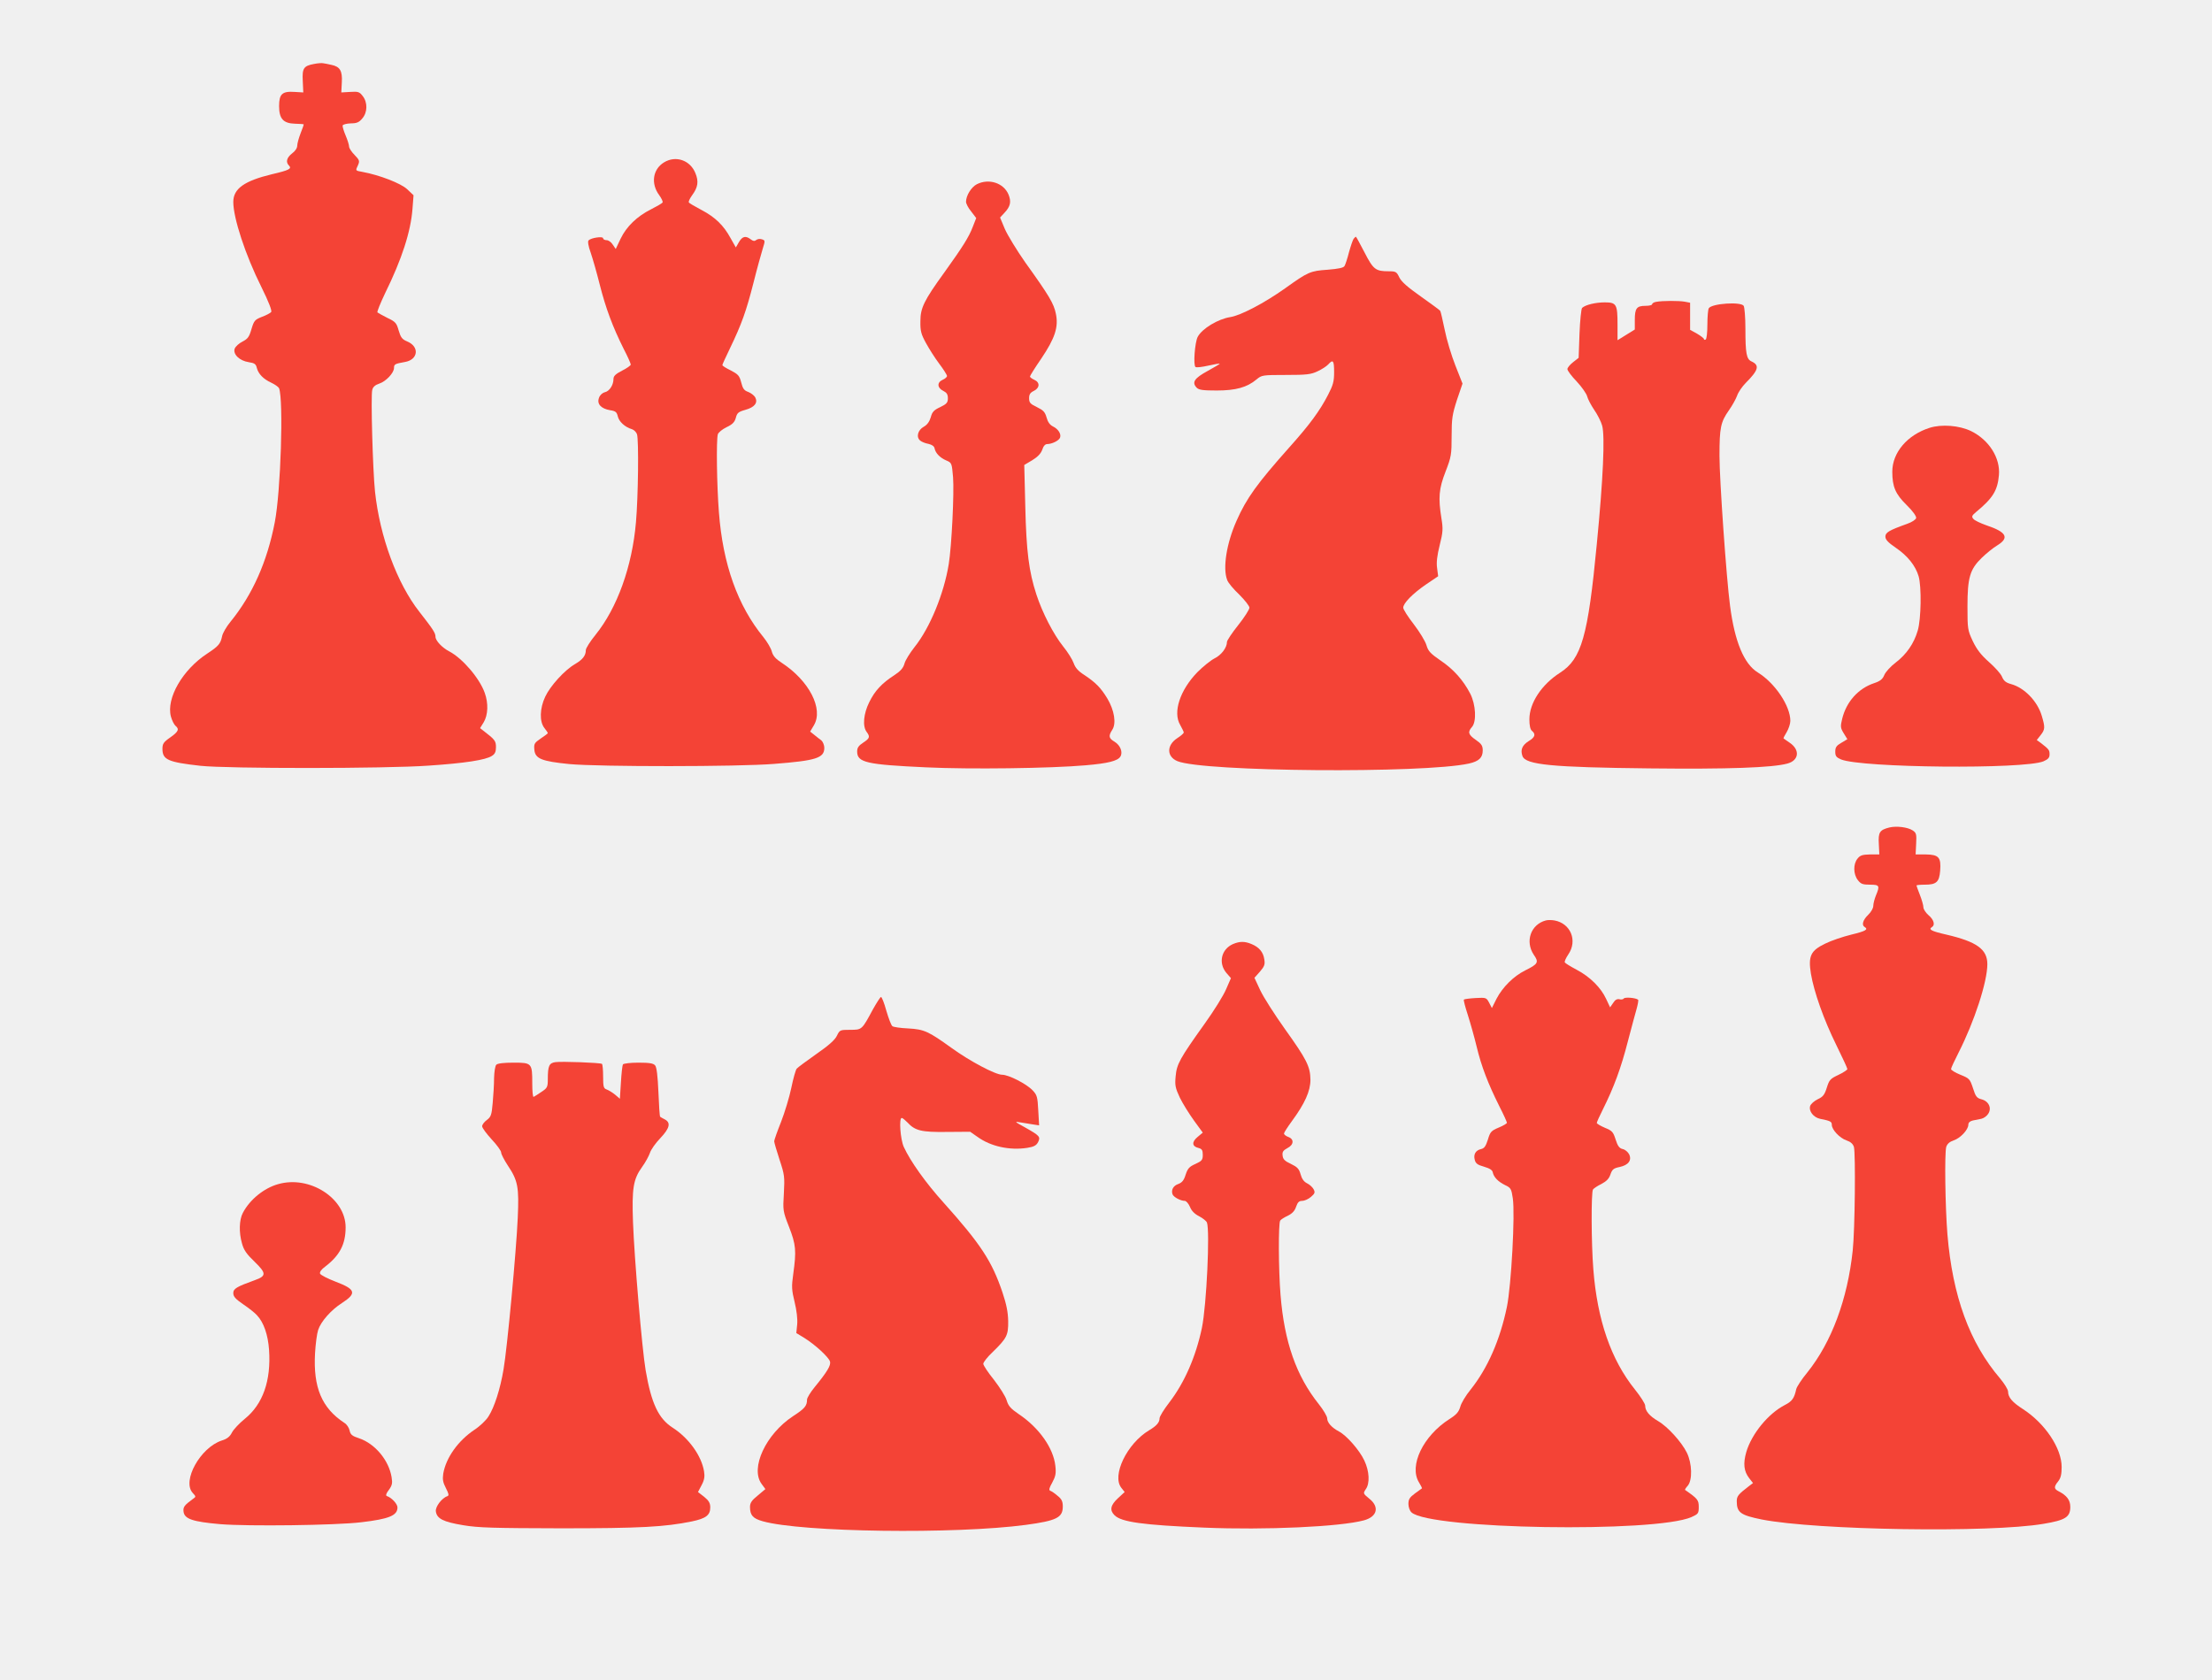
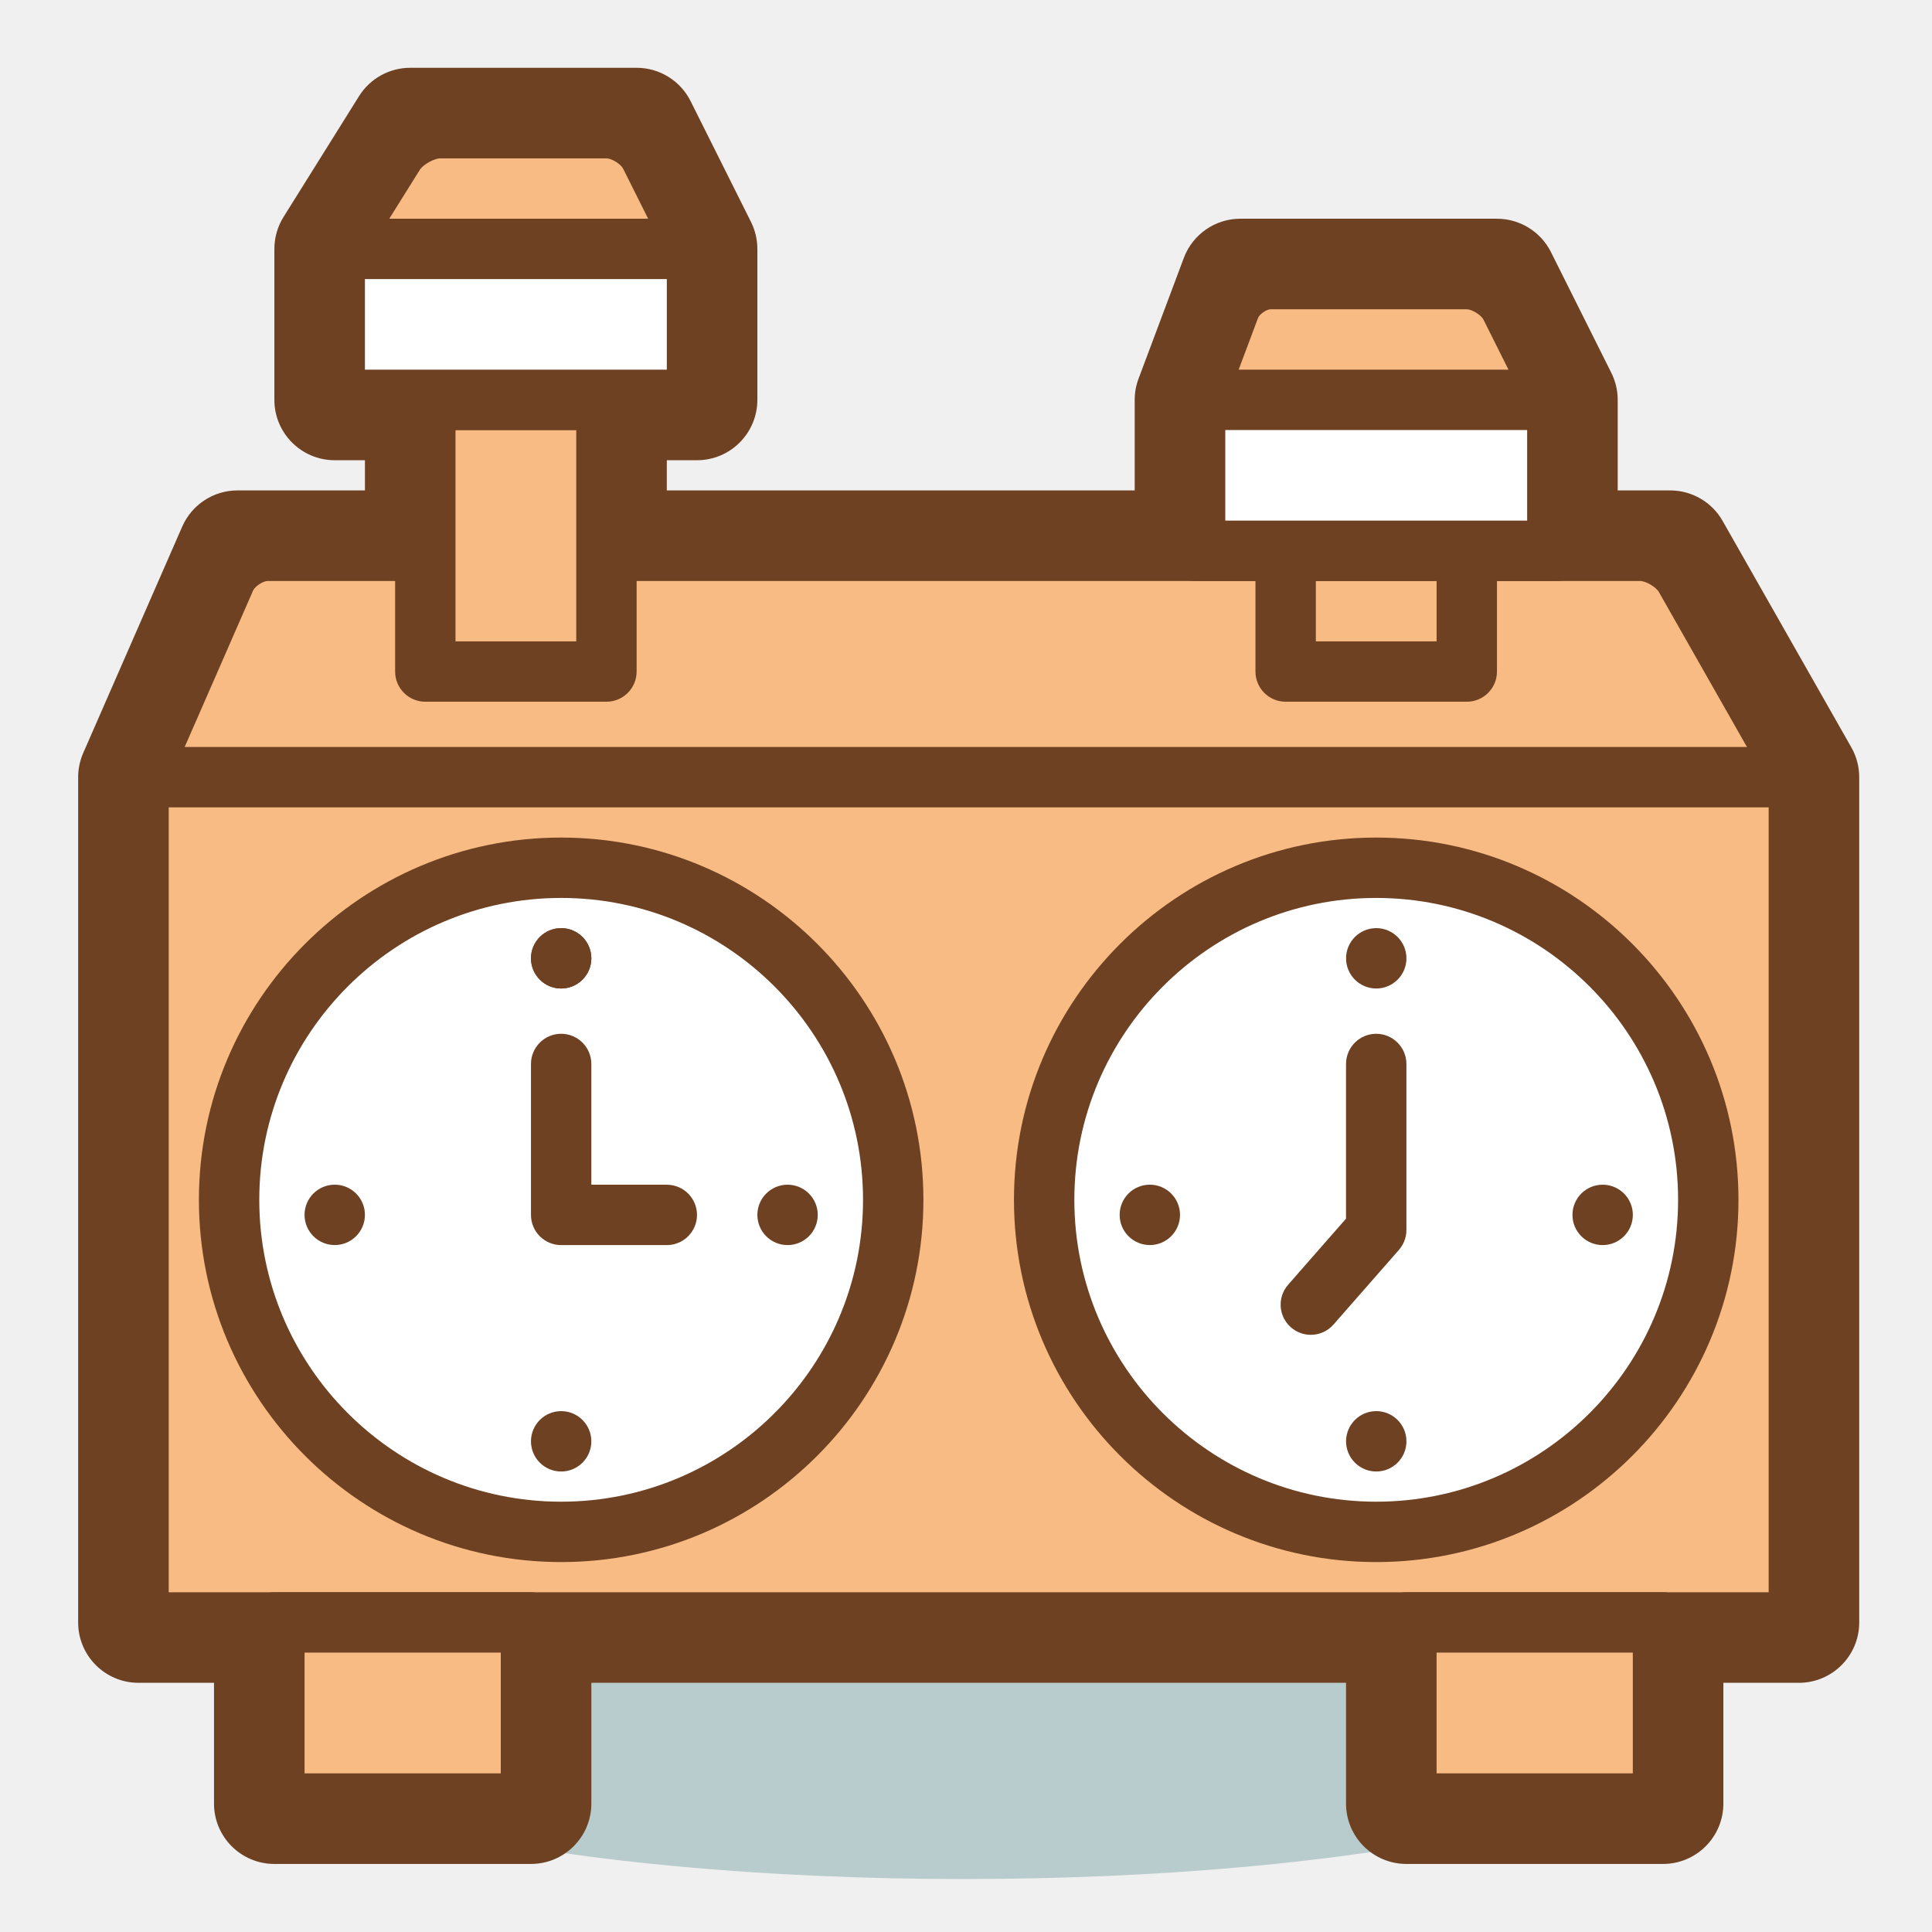
- <svg xmlns="http://www.w3.org/2000/svg" version="1.0" width="1280pt" height="972pt" viewBox="0 0 1280 972" preserveAspectRatio="xMidYMid meet">
-   <g transform="translate(0,972) scale(0.1,-0.1)" fill="#f44336" stroke="none">
-     <path d="M1818 9350 c-61 -11 -70 -25 -66 -99 l3 -66 -50 3 c-72 5 -90 -12 -90 -82 0 -73 24 -100 92 -102 27 -1 49 -2 50 -3 2 0 -6 -24 -17 -51 -11 -28 -20 -61 -20 -73 0 -14 -12 -32 -30 -45 -31 -24 -38 -50 -18 -70 18 -18 2 -27 -97 -50 -162 -39 -225 -84 -225 -161 0 -93 70 -307 162 -491 44 -89 63 -139 57 -146 -5 -6 -29 -19 -54 -28 -40 -16 -45 -21 -60 -71 -13 -45 -21 -56 -52 -72 -20 -10 -40 -28 -45 -41 -11 -32 28 -70 81 -78 34 -5 42 -11 47 -33 9 -35 38 -65 84 -86 21 -10 41 -24 45 -32 26 -70 10 -596 -25 -776 -44 -228 -129 -419 -256 -575 -24 -29 -46 -67 -49 -85 -9 -43 -21 -57 -85 -99 -143 -93 -239 -259 -211 -365 6 -22 18 -46 26 -53 24 -20 18 -34 -30 -68 -39 -27 -45 -37 -45 -66 0 -63 32 -77 220 -98 157 -17 1072 -17 1320 1 211 14 331 33 366 56 18 11 24 24 24 51 0 35 -6 44 -69 92 l-23 18 21 34 c25 42 28 109 6 170 -30 85 -129 200 -205 240 -41 21 -80 62 -80 85 0 22 -15 44 -93 144 -129 164 -229 434 -257 696 -13 125 -25 553 -16 588 4 18 17 29 41 37 39 13 85 62 85 91 0 21 6 24 63 34 77 13 86 89 13 119 -29 12 -37 23 -49 63 -12 43 -18 51 -65 73 -28 14 -54 29 -58 32 -3 4 17 53 44 110 98 199 149 358 159 490 l6 78 -37 35 c-36 34 -160 82 -258 100 -43 8 -42 6 -26 40 10 23 8 29 -20 58 -18 18 -32 40 -32 49 0 9 -9 38 -20 64 -11 26 -19 52 -17 58 2 6 23 11 47 12 34 0 48 6 66 28 31 35 32 93 3 130 -19 25 -27 27 -73 24 l-51 -3 3 58 c4 68 -11 92 -62 102 -17 4 -38 8 -46 9 -8 2 -32 0 -52 -4z" />
-     <path d="M3842 8780 c-65 -40 -77 -123 -27 -190 13 -18 22 -37 19 -42 -3 -5 -33 -22 -66 -39 -82 -41 -143 -100 -177 -171 l-28 -59 -17 25 c-9 15 -25 26 -36 26 -11 0 -20 5 -20 11 0 13 -69 3 -84 -12 -6 -5 -2 -33 12 -71 12 -35 36 -119 53 -187 34 -134 74 -242 138 -370 23 -44 41 -85 41 -91 0 -5 -22 -21 -50 -35 -37 -19 -50 -31 -50 -48 0 -35 -23 -71 -50 -77 -15 -4 -29 -17 -34 -33 -13 -35 12 -62 64 -71 33 -5 39 -11 45 -36 7 -30 41 -62 82 -74 12 -4 25 -17 29 -29 11 -33 7 -365 -6 -510 -22 -255 -108 -495 -234 -651 -31 -38 -56 -78 -56 -88 0 -32 -18 -55 -62 -81 -61 -35 -144 -127 -173 -189 -32 -68 -34 -144 -5 -181 11 -14 20 -27 20 -30 0 -2 -18 -16 -41 -31 -36 -25 -40 -30 -37 -64 4 -53 42 -68 203 -84 172 -16 976 -16 1184 1 244 19 291 34 291 93 0 15 -8 35 -17 43 -10 7 -29 22 -41 32 l-24 19 22 37 c56 95 -28 257 -185 360 -37 24 -52 41 -59 67 -5 19 -27 56 -48 82 -149 182 -235 421 -258 724 -12 152 -16 420 -6 451 3 10 26 29 51 41 34 16 46 29 53 54 7 28 15 35 55 46 54 15 74 41 57 73 -7 11 -25 25 -41 31 -23 8 -31 19 -40 55 -10 39 -18 47 -60 69 -27 13 -49 27 -49 31 0 4 20 47 44 97 67 139 94 214 136 379 21 84 46 173 54 199 14 45 14 47 -5 53 -11 4 -26 2 -33 -4 -9 -8 -18 -7 -32 4 -29 22 -48 18 -68 -16 l-18 -31 -30 53 c-40 74 -89 122 -169 164 -38 20 -71 39 -73 44 -3 4 6 23 19 41 34 46 39 80 19 128 -30 75 -114 104 -182 62z" />
-     <path d="M5653 8654 c-32 -16 -63 -66 -63 -102 0 -10 13 -36 30 -56 l29 -38 -20 -51 c-22 -58 -57 -114 -164 -263 -118 -163 -139 -206 -139 -283 -1 -56 4 -75 32 -126 18 -33 52 -87 77 -120 25 -33 45 -65 45 -71 0 -6 -11 -16 -25 -22 -34 -15 -32 -47 3 -64 20 -10 27 -20 27 -43 0 -25 -7 -33 -44 -51 -37 -17 -47 -28 -55 -59 -8 -26 -21 -44 -41 -55 -34 -19 -45 -60 -20 -80 8 -7 30 -16 48 -19 21 -5 33 -14 35 -26 6 -28 31 -54 68 -70 31 -13 32 -15 39 -97 7 -88 -8 -398 -25 -503 -28 -172 -109 -369 -198 -480 -26 -33 -53 -76 -58 -95 -7 -26 -23 -44 -58 -67 -73 -47 -114 -91 -146 -157 -33 -66 -40 -139 -15 -172 21 -28 18 -37 -20 -62 -26 -17 -35 -29 -35 -51 0 -64 53 -76 400 -92 250 -12 720 -6 923 12 128 11 184 25 200 50 16 25 0 66 -33 86 -34 20 -37 33 -14 69 25 37 12 114 -28 181 -38 63 -68 93 -134 137 -35 22 -52 42 -61 68 -7 20 -34 64 -61 97 -56 70 -120 194 -155 301 -43 132 -58 248 -64 507 l-6 242 47 28 c31 19 49 38 57 60 7 22 17 33 29 33 27 0 68 20 74 37 8 21 -10 50 -41 65 -18 9 -30 26 -37 52 -9 32 -19 42 -56 60 -38 18 -45 26 -45 51 0 23 7 33 28 43 34 17 36 49 2 64 -14 6 -25 15 -25 19 0 4 29 51 65 103 80 119 101 183 85 260 -12 59 -37 102 -177 297 -49 70 -102 157 -118 193 l-28 67 25 27 c35 37 41 64 24 106 -28 67 -113 95 -183 60z" />
-     <path d="M7833 8338 c-5 -7 -17 -42 -27 -78 -9 -36 -21 -72 -26 -80 -6 -10 -36 -16 -97 -21 -101 -7 -113 -12 -247 -108 -120 -85 -255 -156 -316 -166 -72 -11 -164 -67 -189 -114 -17 -31 -27 -166 -13 -175 6 -4 39 0 74 8 35 8 64 13 66 11 2 -1 -30 -20 -70 -42 -77 -42 -93 -66 -63 -97 13 -13 37 -16 116 -16 110 0 175 18 230 64 30 25 34 26 170 26 120 0 145 3 183 21 24 11 52 29 62 40 28 31 34 23 34 -45 0 -54 -6 -75 -35 -131 -48 -93 -106 -172 -225 -305 -185 -208 -247 -293 -305 -425 -58 -131 -80 -273 -54 -341 5 -16 37 -54 70 -85 32 -32 59 -66 59 -76 0 -10 -29 -56 -65 -101 -36 -45 -65 -89 -65 -97 0 -33 -32 -76 -73 -96 -23 -12 -67 -48 -98 -79 -101 -104 -143 -232 -100 -305 11 -20 21 -40 21 -44 0 -5 -17 -20 -39 -34 -61 -41 -60 -106 2 -132 148 -62 1424 -72 1687 -14 58 13 80 34 80 76 0 27 -7 38 -40 61 -44 30 -48 46 -22 75 27 31 22 129 -10 192 -41 79 -97 142 -173 193 -58 40 -71 54 -81 89 -7 23 -40 77 -73 120 -34 44 -61 86 -61 96 0 26 54 81 131 134 l71 48 -6 47 c-5 32 0 73 15 133 19 76 20 94 10 155 -19 119 -15 171 24 271 33 85 35 99 35 206 0 101 4 125 31 209 l32 94 -41 104 c-23 58 -51 151 -62 207 -12 57 -23 106 -26 110 -2 4 -53 41 -112 83 -77 54 -113 86 -125 111 -15 32 -20 35 -61 35 -76 0 -89 10 -140 109 -26 50 -48 91 -50 91 -2 0 -8 -6 -13 -12z" />
-     <path d="M9583 7973 c-13 -2 -23 -9 -23 -14 0 -5 -17 -9 -38 -9 -51 0 -62 -14 -62 -81 l0 -56 -50 -31 -50 -31 0 90 c0 118 -6 129 -74 129 -53 0 -112 -14 -131 -32 -5 -5 -12 -72 -15 -149 l-5 -140 -32 -25 c-18 -14 -33 -32 -33 -40 0 -9 24 -41 54 -72 29 -31 56 -70 60 -85 4 -16 22 -51 41 -79 19 -27 40 -69 46 -91 17 -61 6 -307 -31 -687 -51 -533 -88 -663 -212 -743 -108 -69 -178 -176 -178 -270 0 -36 5 -59 15 -67 23 -19 18 -37 -19 -59 -38 -24 -49 -51 -36 -87 19 -50 169 -65 736 -71 452 -5 710 4 797 28 67 18 74 79 14 120 -17 12 -34 24 -36 25 -2 2 6 18 18 37 11 19 21 48 21 65 0 87 -89 219 -188 280 -80 49 -134 178 -161 387 -21 159 -61 727 -61 867 0 164 7 196 55 264 19 27 40 65 47 84 6 19 29 53 51 75 73 73 80 101 33 123 -30 13 -36 46 -36 191 0 64 -5 123 -10 131 -16 25 -184 14 -202 -14 -4 -6 -8 -48 -8 -93 0 -45 -4 -85 -10 -88 -5 -3 -10 -2 -10 3 0 4 -18 18 -40 31 l-40 22 0 78 0 79 -31 6 c-34 6 -130 6 -166 -1z" />
-     <path d="M11166 7244 c-129 -41 -216 -143 -216 -254 0 -87 18 -129 83 -193 35 -34 57 -65 55 -75 -2 -9 -24 -24 -53 -34 -106 -38 -125 -50 -125 -74 0 -17 16 -34 60 -64 69 -47 114 -104 132 -164 18 -60 15 -250 -5 -316 -22 -75 -65 -137 -128 -185 -28 -21 -58 -54 -65 -71 -10 -25 -24 -36 -60 -48 -92 -31 -160 -108 -184 -206 -11 -45 -10 -53 9 -84 l21 -34 -35 -21 c-28 -16 -35 -26 -35 -51 0 -26 6 -33 33 -45 118 -49 1059 -58 1172 -11 27 12 35 21 35 40 0 25 -3 29 -49 65 l-25 18 22 28 c26 33 27 45 7 112 -25 85 -101 163 -178 184 -29 8 -42 18 -52 42 -7 18 -42 56 -76 86 -45 40 -70 72 -93 120 -30 64 -31 71 -31 201 0 167 14 215 83 282 26 25 66 58 90 72 71 44 53 77 -64 116 -34 12 -68 28 -75 37 -11 13 -9 19 16 40 97 80 124 124 132 213 9 99 -57 204 -161 255 -68 33 -171 41 -240 19z" />
-     <path d="M10933 4931 c-56 -14 -65 -28 -61 -95 l3 -61 -54 0 c-44 -1 -57 -5 -72 -24 -26 -31 -25 -91 2 -125 17 -22 28 -26 70 -26 55 0 58 -6 34 -63 -8 -20 -15 -47 -15 -60 0 -13 -13 -36 -30 -52 -30 -29 -39 -59 -20 -70 23 -14 6 -24 -77 -44 -49 -12 -117 -35 -151 -52 -85 -41 -99 -72 -83 -174 18 -106 74 -265 146 -411 36 -73 65 -136 65 -141 0 -5 -23 -20 -52 -34 -47 -22 -53 -29 -67 -74 -13 -41 -22 -53 -53 -67 -20 -10 -39 -27 -43 -38 -10 -30 19 -67 57 -75 60 -12 68 -16 68 -35 0 -28 46 -77 85 -90 24 -8 37 -20 43 -38 10 -39 6 -479 -7 -599 -30 -282 -122 -530 -262 -705 -33 -40 -62 -84 -65 -98 -11 -52 -24 -70 -65 -91 -96 -49 -193 -167 -224 -273 -19 -67 -14 -111 17 -151 l22 -28 -25 -19 c-60 -46 -69 -57 -69 -86 0 -66 22 -81 145 -106 317 -62 1321 -78 1630 -25 127 21 155 39 155 98 0 39 -20 66 -67 90 -28 14 -29 26 -3 58 15 19 20 41 20 83 0 109 -97 253 -224 335 -61 39 -86 68 -86 101 0 12 -21 46 -46 76 -177 207 -275 476 -305 834 -13 163 -17 467 -7 506 6 18 19 30 43 38 39 13 85 62 85 91 0 12 9 20 25 24 14 3 36 7 50 10 14 3 32 16 40 29 22 33 3 73 -39 84 -27 7 -34 16 -49 64 -18 54 -21 57 -73 78 -30 12 -54 27 -54 33 0 6 20 49 44 96 91 179 166 409 166 511 0 86 -61 130 -237 171 -88 20 -106 30 -83 44 19 12 10 43 -20 68 -16 14 -30 35 -30 46 0 11 -9 43 -20 71 -11 28 -20 53 -20 55 0 3 22 5 48 5 67 0 84 15 89 81 6 77 -8 93 -83 94 l-59 0 3 62 c3 55 1 63 -20 77 -29 19 -94 27 -135 17z" />
-     <path d="M8945 4393 c-87 -23 -121 -121 -70 -198 31 -44 26 -54 -49 -91 -68 -34 -131 -97 -166 -164 l-27 -54 -16 31 c-16 30 -18 30 -78 27 -34 -2 -65 -6 -68 -9 -3 -3 8 -44 23 -90 15 -47 38 -129 51 -183 27 -113 66 -214 130 -342 25 -49 45 -93 45 -98 0 -4 -21 -17 -48 -28 -43 -18 -49 -25 -62 -69 -12 -38 -21 -51 -39 -55 -32 -7 -46 -31 -37 -63 5 -20 16 -29 53 -39 34 -10 49 -20 51 -33 6 -28 31 -54 72 -74 32 -15 36 -21 44 -76 14 -90 -9 -506 -34 -628 -40 -193 -112 -356 -210 -479 -28 -34 -55 -79 -60 -100 -9 -30 -22 -45 -63 -71 -152 -97 -235 -270 -176 -366 11 -18 19 -34 17 -35 -2 -1 -20 -14 -40 -29 -31 -23 -38 -34 -38 -61 0 -19 8 -40 18 -49 108 -98 1409 -119 1620 -27 39 18 42 21 42 59 0 40 -7 48 -79 98 -2 2 4 12 15 24 28 32 26 129 -5 192 -30 61 -111 151 -167 183 -49 29 -74 58 -74 89 0 11 -27 53 -59 93 -139 173 -218 402 -241 696 -12 149 -13 446 -2 462 4 6 26 21 49 32 30 16 44 31 52 55 10 29 18 36 53 43 51 11 72 39 55 74 -7 13 -23 27 -37 30 -19 4 -29 17 -41 55 -14 44 -20 51 -62 68 -26 11 -47 24 -47 28 0 5 16 40 35 78 64 128 106 242 145 395 22 83 45 170 52 193 6 23 10 45 7 47 -11 11 -77 17 -83 7 -3 -5 -15 -7 -25 -4 -13 3 -25 -3 -36 -21 l-18 -26 -23 49 c-30 65 -93 128 -171 169 -34 18 -65 37 -68 42 -3 5 6 25 20 46 55 80 14 180 -80 197 -17 3 -39 3 -50 0z" />
-     <path d="M7134 4256 c-67 -30 -85 -109 -38 -166 l27 -31 -28 -64 c-15 -36 -71 -126 -125 -201 -143 -200 -161 -233 -167 -303 -5 -52 -2 -67 24 -123 17 -35 54 -94 82 -133 l51 -70 -30 -25 c-35 -29 -33 -55 6 -64 19 -5 24 -13 24 -39 0 -30 -5 -36 -42 -53 -36 -16 -45 -26 -57 -62 -10 -33 -21 -46 -42 -54 -30 -10 -43 -35 -34 -60 7 -17 47 -38 71 -38 8 0 22 -16 30 -35 9 -23 27 -41 53 -54 21 -11 41 -27 45 -36 18 -48 -2 -479 -29 -610 -35 -166 -100 -316 -189 -432 -31 -40 -56 -81 -56 -91 0 -24 -17 -44 -61 -70 -128 -77 -217 -262 -160 -333 l19 -24 -39 -36 c-43 -40 -49 -69 -20 -98 40 -40 163 -57 519 -72 355 -15 787 5 924 42 78 21 92 78 31 126 -35 29 -36 30 -20 54 25 34 21 105 -8 166 -27 59 -104 147 -148 169 -41 22 -67 51 -67 75 0 12 -22 49 -49 83 -130 163 -199 359 -221 631 -12 147 -13 415 -2 431 4 6 24 19 44 28 26 13 40 28 48 52 9 26 17 34 35 34 13 0 36 10 51 23 23 20 25 26 15 45 -6 11 -23 27 -38 34 -18 9 -30 26 -37 52 -9 32 -19 42 -56 60 -35 16 -46 27 -48 48 -3 21 3 30 27 43 38 19 41 52 6 65 -14 5 -25 14 -25 20 0 5 21 38 46 72 75 102 107 174 107 239 -1 77 -22 118 -148 294 -59 83 -123 183 -142 223 l-34 73 32 36 c26 30 30 42 25 71 -6 42 -30 70 -73 88 -40 17 -69 17 -109 0z" />
-     <path d="M5051 3878 c-64 -119 -63 -118 -132 -118 -58 0 -60 -1 -76 -34 -11 -24 -47 -56 -119 -106 -57 -40 -108 -78 -114 -85 -6 -8 -20 -57 -31 -111 -11 -53 -38 -142 -59 -196 -22 -55 -40 -106 -40 -113 0 -7 14 -55 31 -107 29 -87 30 -99 25 -194 -6 -99 -6 -103 30 -195 40 -103 43 -137 24 -274 -10 -71 -9 -90 8 -160 12 -49 18 -100 15 -130 l-5 -50 46 -28 c63 -39 142 -112 149 -137 6 -22 -17 -60 -89 -148 -24 -29 -44 -62 -44 -72 0 -36 -13 -52 -81 -96 -158 -104 -249 -301 -182 -392 l22 -30 -44 -37 c-35 -28 -45 -43 -45 -66 0 -49 17 -67 73 -83 225 -64 1114 -76 1524 -21 177 24 213 42 213 106 0 29 -6 43 -30 62 -16 14 -35 27 -42 29 -10 4 -7 16 11 48 19 35 23 52 18 96 -11 103 -94 221 -212 300 -47 32 -60 47 -70 80 -6 22 -40 75 -73 118 -34 42 -62 84 -62 93 0 9 24 40 54 68 82 80 91 97 90 179 -1 52 -10 97 -33 166 -61 181 -126 280 -341 520 -104 115 -193 241 -230 322 -20 44 -29 168 -12 168 5 0 19 -12 33 -26 44 -48 81 -57 229 -55 l134 1 43 -30 c76 -55 186 -79 288 -63 38 6 52 14 62 33 15 31 10 37 -77 86 -57 31 -61 35 -30 29 19 -3 52 -8 74 -12 l39 -6 -5 87 c-4 78 -7 89 -33 116 -36 38 -139 90 -176 90 -39 0 -188 79 -294 156 -132 95 -157 107 -250 112 -44 2 -85 8 -91 13 -7 5 -22 45 -35 89 -12 44 -26 80 -31 80 -4 0 -25 -33 -47 -72z" />
-     <path d="M3214 3573 c-36 -5 -44 -21 -44 -98 0 -47 -3 -52 -38 -75 -20 -14 -40 -26 -44 -28 -5 -2 -8 33 -8 78 0 117 -2 120 -108 120 -55 0 -92 -4 -100 -12 -7 -7 -12 -41 -13 -77 0 -37 -4 -101 -8 -145 -6 -69 -10 -80 -34 -98 -15 -11 -27 -27 -27 -36 0 -10 25 -43 55 -76 30 -32 55 -66 55 -76 0 -10 18 -44 39 -76 58 -87 65 -124 57 -302 -8 -188 -61 -755 -82 -876 -19 -114 -53 -220 -87 -273 -14 -23 -51 -58 -82 -78 -94 -63 -164 -161 -180 -253 -5 -34 -2 -51 15 -84 17 -33 19 -43 9 -47 -32 -10 -70 -61 -67 -87 5 -43 43 -62 158 -81 88 -15 178 -17 565 -18 462 0 602 8 759 40 81 17 106 36 106 81 0 25 -8 39 -35 61 l-36 28 21 40 c16 30 19 50 14 80 -15 90 -88 192 -181 252 -83 53 -124 141 -157 333 -21 126 -65 642 -73 855 -7 198 1 250 53 322 19 26 39 63 45 81 6 19 33 57 60 85 54 57 62 89 27 108 -13 6 -25 14 -28 16 -3 3 -7 67 -10 143 -4 93 -10 143 -19 154 -10 12 -32 16 -97 16 -46 0 -86 -5 -89 -10 -4 -6 -9 -53 -12 -105 l-6 -94 -28 24 c-16 13 -38 26 -49 30 -17 6 -20 15 -20 75 0 38 -3 71 -7 73 -12 7 -234 15 -269 10z" />
-     <path d="M1610 2867 c-83 -23 -165 -90 -205 -167 -21 -40 -23 -113 -5 -175 10 -39 27 -63 74 -108 68 -66 68 -82 0 -106 -105 -38 -124 -49 -124 -75 0 -20 13 -34 58 -65 31 -21 67 -49 79 -63 39 -41 64 -113 70 -201 12 -178 -36 -314 -140 -398 -32 -26 -66 -62 -75 -80 -12 -24 -29 -37 -59 -46 -124 -41 -231 -234 -168 -303 20 -22 20 -22 0 -36 -48 -35 -56 -46 -53 -72 5 -43 53 -59 213 -73 161 -13 665 -7 815 11 162 19 210 39 210 86 0 20 -34 57 -62 66 -7 3 -3 16 12 35 19 26 22 39 16 74 -16 98 -96 194 -188 225 -40 13 -50 21 -55 45 -3 15 -16 36 -30 44 -131 86 -181 205 -170 403 3 53 11 114 18 135 16 49 75 116 138 156 86 56 80 79 -36 123 -47 18 -88 39 -91 47 -3 9 7 24 29 40 85 65 119 130 119 228 0 168 -208 302 -390 250z" />
+ <svg xmlns="http://www.w3.org/2000/svg" version="1.1" id="Слой_3" x="0px" y="0px" viewBox="0 0 128 128" enable-background="new 0 0 128 128" xml:space="preserve">
+   <g>
+     <path fill="#F7BB83" d="M119.178,51.491l-7.538-13.262c-0.544-0.956-1.889-1.738-2.988-1.738H17.736c-1.1,0-2.36,0.824-2.801,1.832   L9.178,51.491" />
+     <path fill="#6E4123" d="M9.177,53.492c-0.268,0-0.539-0.055-0.801-0.169c-1.012-0.442-1.474-1.621-1.03-2.634l5.758-13.167   c0.755-1.729,2.746-3.031,4.633-3.031h90.915c1.832,0,3.82,1.156,4.727,2.749l7.538,13.263c0.546,0.96,0.21,2.182-0.75,2.727   c-0.959,0.548-2.181,0.211-2.727-0.75l-7.538-13.262c-0.189-0.332-0.867-0.727-1.25-0.727H17.736c-0.304,0-0.847,0.355-0.968,0.633   L11.01,52.293C10.682,53.044,9.947,53.491,9.177,53.492z" />
+     <path fill="#F7BB83" d="M103.178,26.491l-3.106-6.211c-0.492-0.984-1.795-1.789-2.894-1.789h-13c-1.1,0-2.316,0.843-2.702,1.873   l-2.298,6.127" />
+     <path fill="#6E4123" d="M79.178,28.492c-0.233,0-0.471-0.042-0.702-0.128c-1.034-0.389-1.559-1.541-1.171-2.575l2.298-6.127   c0.677-1.808,2.644-3.171,4.575-3.171h13c1.845,0,3.858,1.244,4.684,2.895l3.105,6.211c0.494,0.988,0.094,2.189-0.895,2.684   c-0.991,0.496-2.189,0.094-2.684-0.895l-3.105-6.211c-0.153-0.307-0.763-0.684-1.105-0.684h-13c-0.264,0-0.736,0.327-0.829,0.574   l-2.298,6.128C80.749,27.996,79.987,28.491,79.178,28.492z" />
+     <path fill="#F7BB83" d="M46.178,16.491l-3.106-6.211c-0.492-0.984-1.795-1.789-2.894-1.789h-11c-1.1,0-2.477,0.764-3.06,1.696   l-3.94,6.304" />
+     <path fill="#6E4123" d="M46.18,18.491c-0.734,0-1.441-0.404-1.791-1.105l-3.105-6.211c-0.153-0.307-0.763-0.684-1.105-0.684h-11   c-0.408,0-1.148,0.41-1.363,0.757l-3.94,6.304c-0.586,0.936-1.818,1.221-2.757,0.636c-0.937-0.586-1.221-1.819-0.636-2.757   l3.94-6.304c0.955-1.527,2.955-2.636,4.756-2.636h11c1.845,0,3.858,1.244,4.684,2.894l3.105,6.211   c0.494,0.988,0.094,2.189-0.895,2.684C46.785,18.424,46.479,18.491,46.18,18.491z" />
+     <ellipse fill="#B8CBCD" cx="63.845" cy="114.305" rx="47.667" ry="10.186" />
+     <rect x="85.178" y="36.491" fill="#F7BB83" width="12" height="8" />
+     <path fill="#6E4123" d="M97.178,46.491h-12c-1.105,0-2-0.895-2-2v-8c0-1.104,0.895-2,2-2h12c1.104,0,2,0.896,2,2v8   C99.178,45.596,98.282,46.491,97.178,46.491z M87.178,42.491h8v-4h-8V42.491z" />
+     <rect x="79.178" y="26.491" fill="#FFFFFF" width="24" height="10" />
+     <path fill="#6E4123" d="M103.178,38.491h-24c-1.105,0-2-0.895-2-2v-10c0-1.104,0.895-2,2-2h24c1.104,0,2,0.896,2,2v10   C105.178,37.596,104.282,38.491,103.178,38.491z M81.178,34.491h20v-6h-20V34.491z" />
+     <rect x="28.178" y="26.491" fill="#F7BB83" width="12" height="18" />
+     <path fill="#6E4123" d="M40.178,46.491h-12c-1.105,0-2-0.895-2-2v-18c0-1.104,0.895-2,2-2h12c1.104,0,2,0.896,2,2v18   C42.178,45.596,41.282,46.491,40.178,46.491z M30.178,42.491h8v-14h-8V42.491z" />
+     <rect x="22.178" y="16.491" fill="#FFFFFF" width="24" height="10" />
+     <path fill="#6E4123" d="M46.178,28.491h-24c-1.105,0-2-0.896-2-2v-10c0-1.104,0.895-2,2-2h24c1.104,0,2,0.896,2,2v10   C48.178,27.596,47.282,28.491,46.178,28.491z M24.178,24.491h20v-6h-20V24.491z" />
+     <rect x="9.178" y="51.491" fill="#F7BB83" width="110" height="56" />
+     <path fill="#6E4123" d="M119.178,109.491h-110c-1.105,0-2-0.896-2-2v-56c0-1.104,0.895-2,2-2h110c1.104,0,2,0.896,2,2v56   C121.178,108.596,120.282,109.491,119.178,109.491z M11.178,105.491h106v-52h-106V105.491z" />
+     <circle fill="#FFFFFF" cx="37.178" cy="79.491" r="22" />
+     <path fill="#6E4123" d="M37.178,103.491c-13.233,0-24-10.767-24-24s10.767-24,24-24c13.233,0,24,10.767,24,24   S50.411,103.491,37.178,103.491z M37.178,59.491c-11.028,0-20,8.972-20,20s8.972,20,20,20c11.028,0,20-8.972,20-20   S48.206,59.491,37.178,59.491z" />
+     <circle fill="#6E4123" cx="37.178" cy="63.491" r="2" />
+     <circle fill="#6E4123" cx="37.178" cy="63.491" r="2" />
+     <circle fill="#6E4123" cx="22.177" cy="80.488" r="2" />
+     <circle fill="#6E4123" cx="37.178" cy="95.491" r="2" />
+     <circle fill="#6E4123" cx="52.178" cy="80.49" r="2" />
+     <path fill="#6E4123" d="M44.178,82.491h-7c-1.105,0-2-0.896-2-2v-10c0-1.104,0.895-2,2-2c1.104,0,2,0.896,2,2v8h5   c1.104,0,2,0.896,2,2S45.282,82.491,44.178,82.491z" />
+     <circle fill="#FFFFFF" cx="91.178" cy="79.491" r="22" />
+     <path fill="#6E4123" d="M91.178,103.491c-13.233,0-24-10.767-24-24s10.767-24,24-24c13.233,0,24,10.767,24,24   S104.411,103.491,91.178,103.491z M91.178,59.491c-11.028,0-20,8.972-20,20s8.972,20,20,20c11.028,0,20-8.972,20-20   S102.206,59.491,91.178,59.491z" />
+     <path fill="#6E4123" d="M86.844,88.435c-0.468,0-0.938-0.163-1.317-0.496c-0.83-0.728-0.914-1.991-0.186-2.822l3.837-4.378V70.491   c0-1.104,0.895-2,2-2c1.104,0,2,0.896,2,2v11c0,0.485-0.176,0.953-0.496,1.318l-4.333,4.944   C87.953,88.205,87.4,88.435,86.844,88.435z" />
+     <rect x="18.178" y="107.491" fill="#F7BB83" width="17" height="12" />
+     <path fill="#6E4123" d="M35.178,121.491h-17c-1.105,0-2-0.896-2-2v-12c0-1.104,0.895-2,2-2h17c1.104,0,2,0.896,2,2v12   C37.178,120.596,36.282,121.491,35.178,121.491z M20.178,117.491h13v-8h-13V117.491z" />
+     <rect x="93.178" y="107.491" fill="#F7BB83" width="17" height="12" />
+     <path fill="#6E4123" d="M110.178,121.491h-17c-1.105,0-2-0.896-2-2v-12c0-1.104,0.895-2,2-2h17c1.104,0,2,0.896,2,2v12   C112.178,120.596,111.282,121.491,110.178,121.491z M95.178,117.491h13v-8h-13V117.491z" />
+     <path fill="#6E4123" d="M42.178,8.491l4,8v10h-6v10h39h6h-6v-10l3-8h17l4,8v10h-6h13.474l8.526,15v56h-9v12h-17v-12h-58v12h-17v-12   h-9v-56l6.559-15h12.441v-10h-6v-10l5-8H42.178 M42.178,4.491h-15c-1.379,0-2.661,0.711-3.392,1.88l-5,8   c-0.397,0.636-0.608,1.37-0.608,2.12v10c0,2.209,1.791,4,4,4h2v2h-8.441c-1.59,0-3.028,0.941-3.665,2.398l-6.559,15   c-0.221,0.506-0.335,1.051-0.335,1.602v56c0,2.209,1.791,4,4,4h5v8c0,2.209,1.791,4,4,4h17c2.209,0,4-1.791,4-4v-8h50v8   c0,2.209,1.791,4,4,4h17c2.209,0,4-1.791,4-4v-8h5c2.209,0,4-1.791,4-4v-56c0-0.693-0.18-1.374-0.523-1.977l-8.526-15   c-0.711-1.251-2.039-2.023-3.478-2.023h-3.474v-6c0-0.621-0.145-1.233-0.422-1.789l-4-8c-0.678-1.354-2.063-2.211-3.578-2.211h-17   c-1.667,0-3.16,1.034-3.745,2.596l-3,8c-0.169,0.449-0.255,0.925-0.255,1.404v6h-31v-2h2c2.209,0,4-1.791,4-4v-10   c0-0.621-0.145-1.233-0.422-1.789l-4-8C45.078,5.348,43.692,4.491,42.178,4.491L42.178,4.491z" />
+     <circle fill="#6E4123" cx="91.18" cy="63.491" r="2" />
+     <circle fill="#6E4123" cx="76.179" cy="80.488" r="2" />
+     <circle fill="#6E4123" cx="91.18" cy="95.491" r="2" />
+     <circle fill="#6E4123" cx="106.18" cy="80.49" r="2" />
  </g>
</svg>
